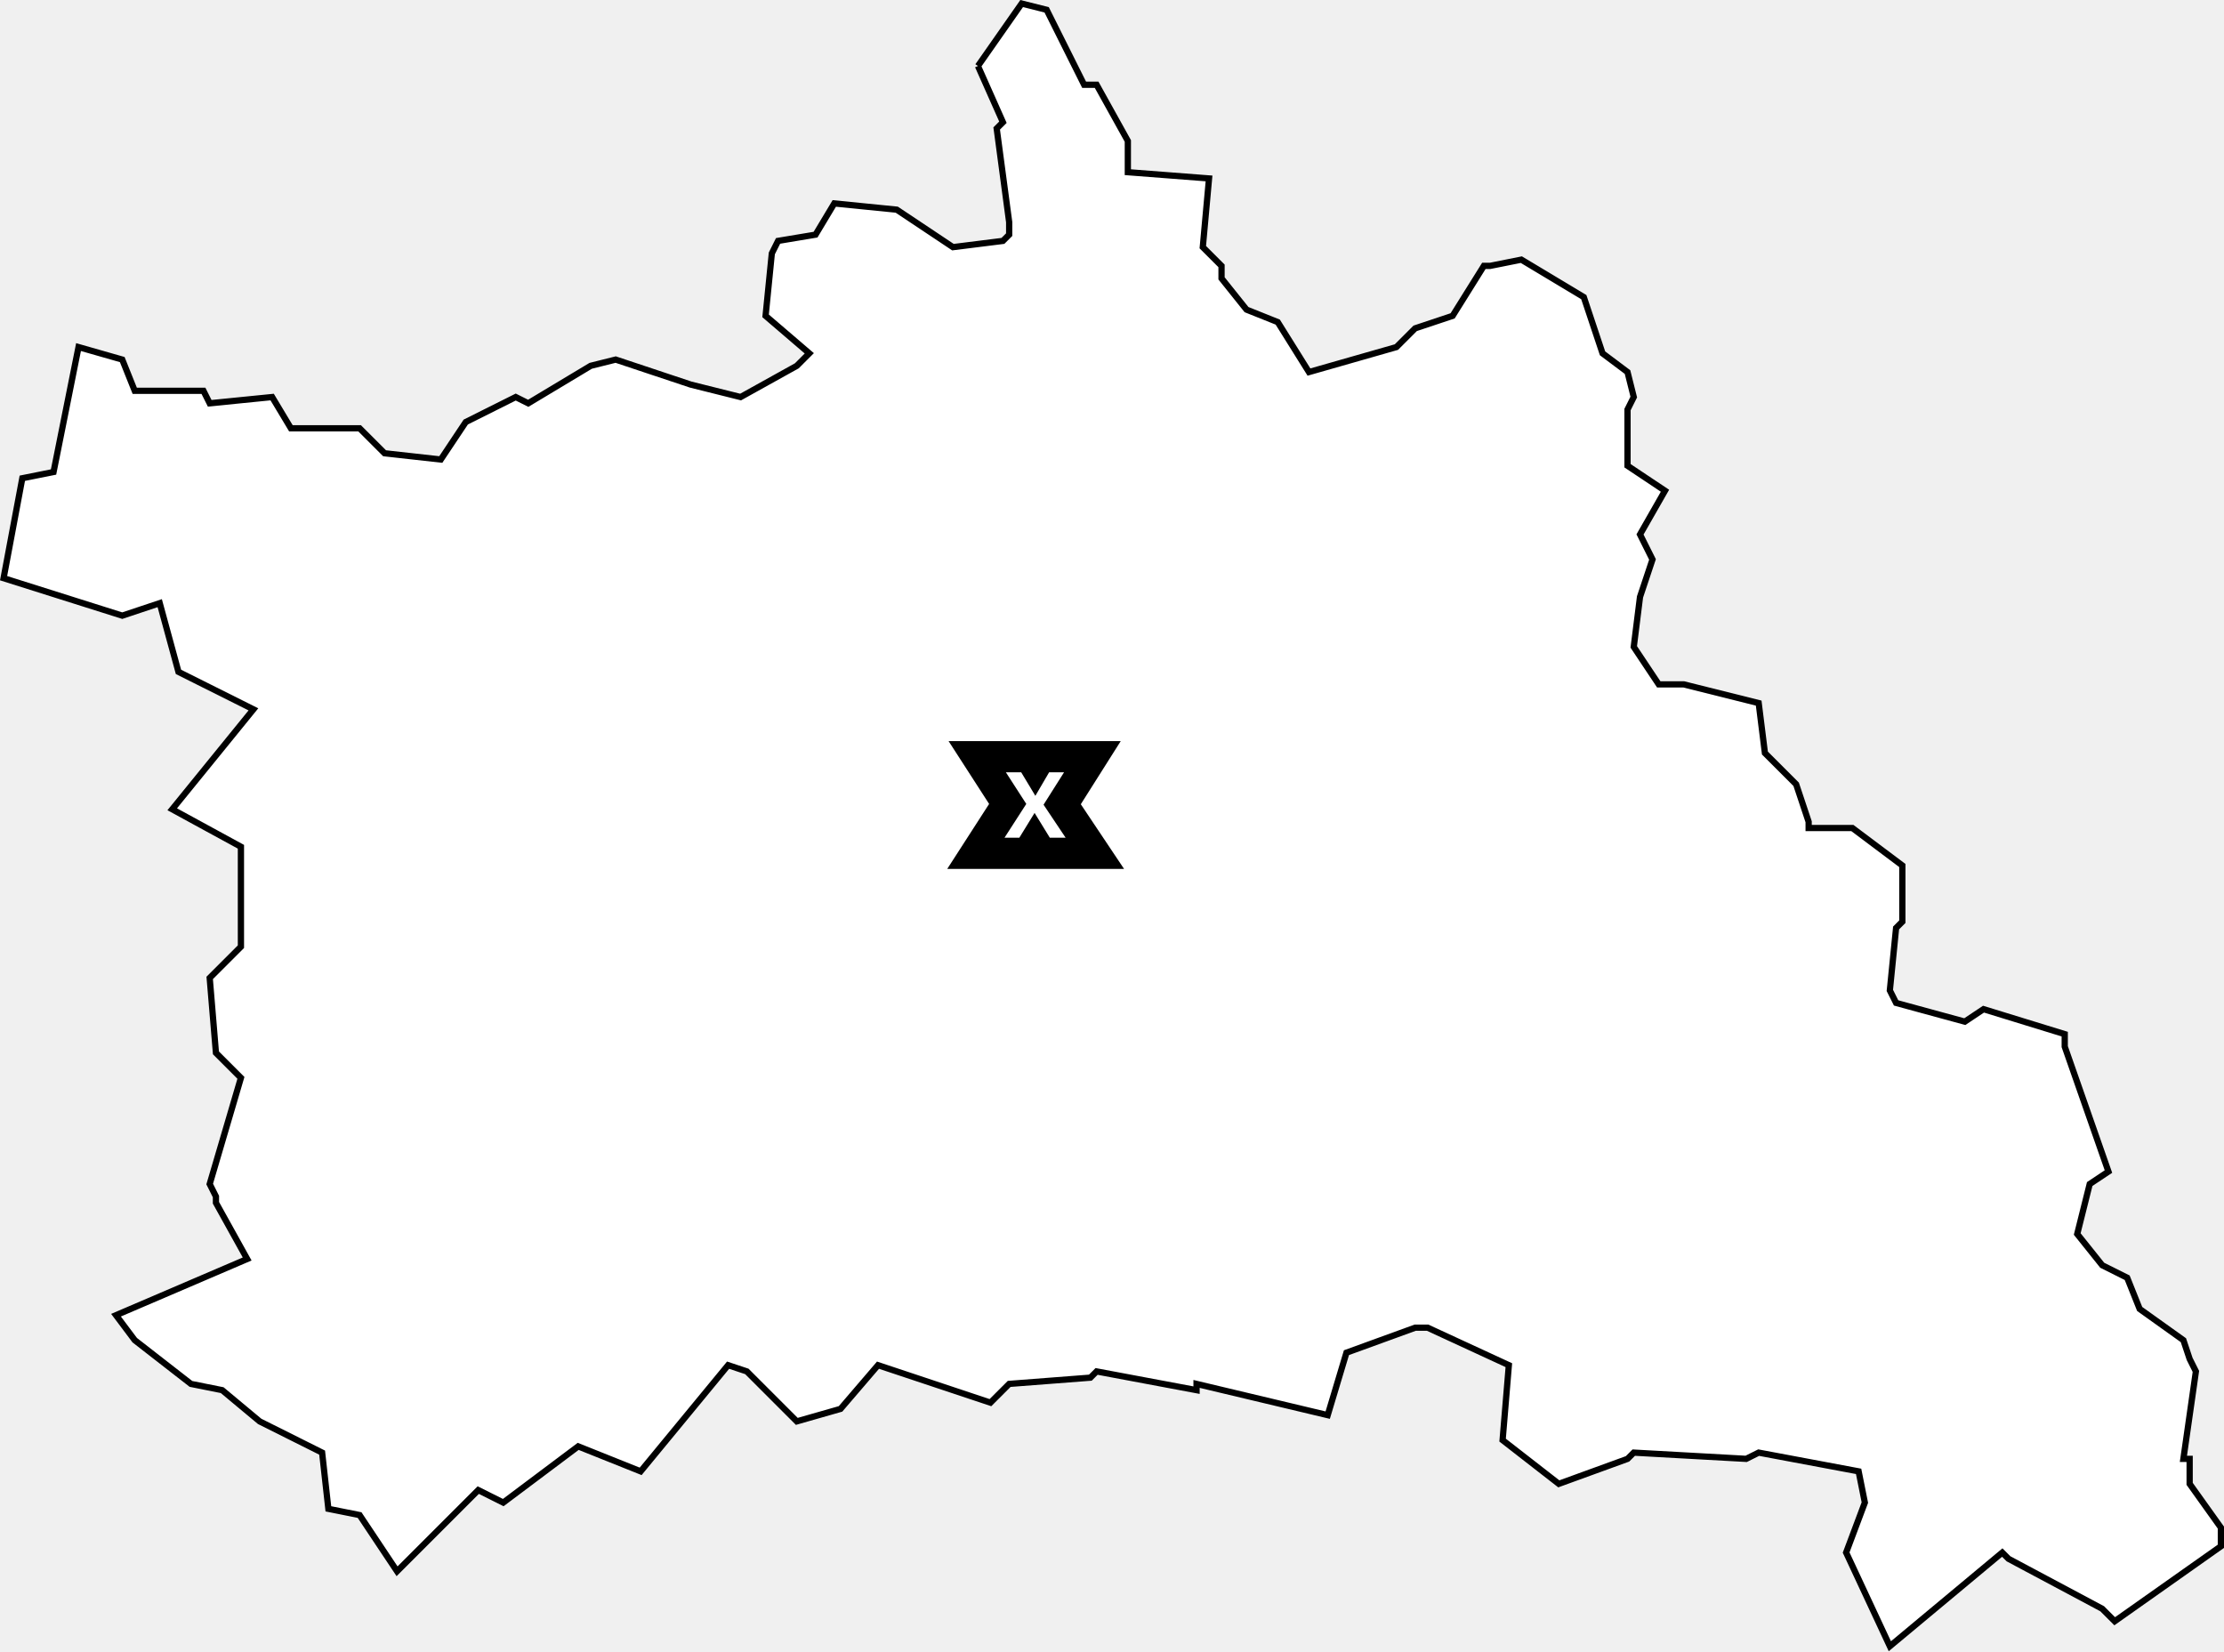
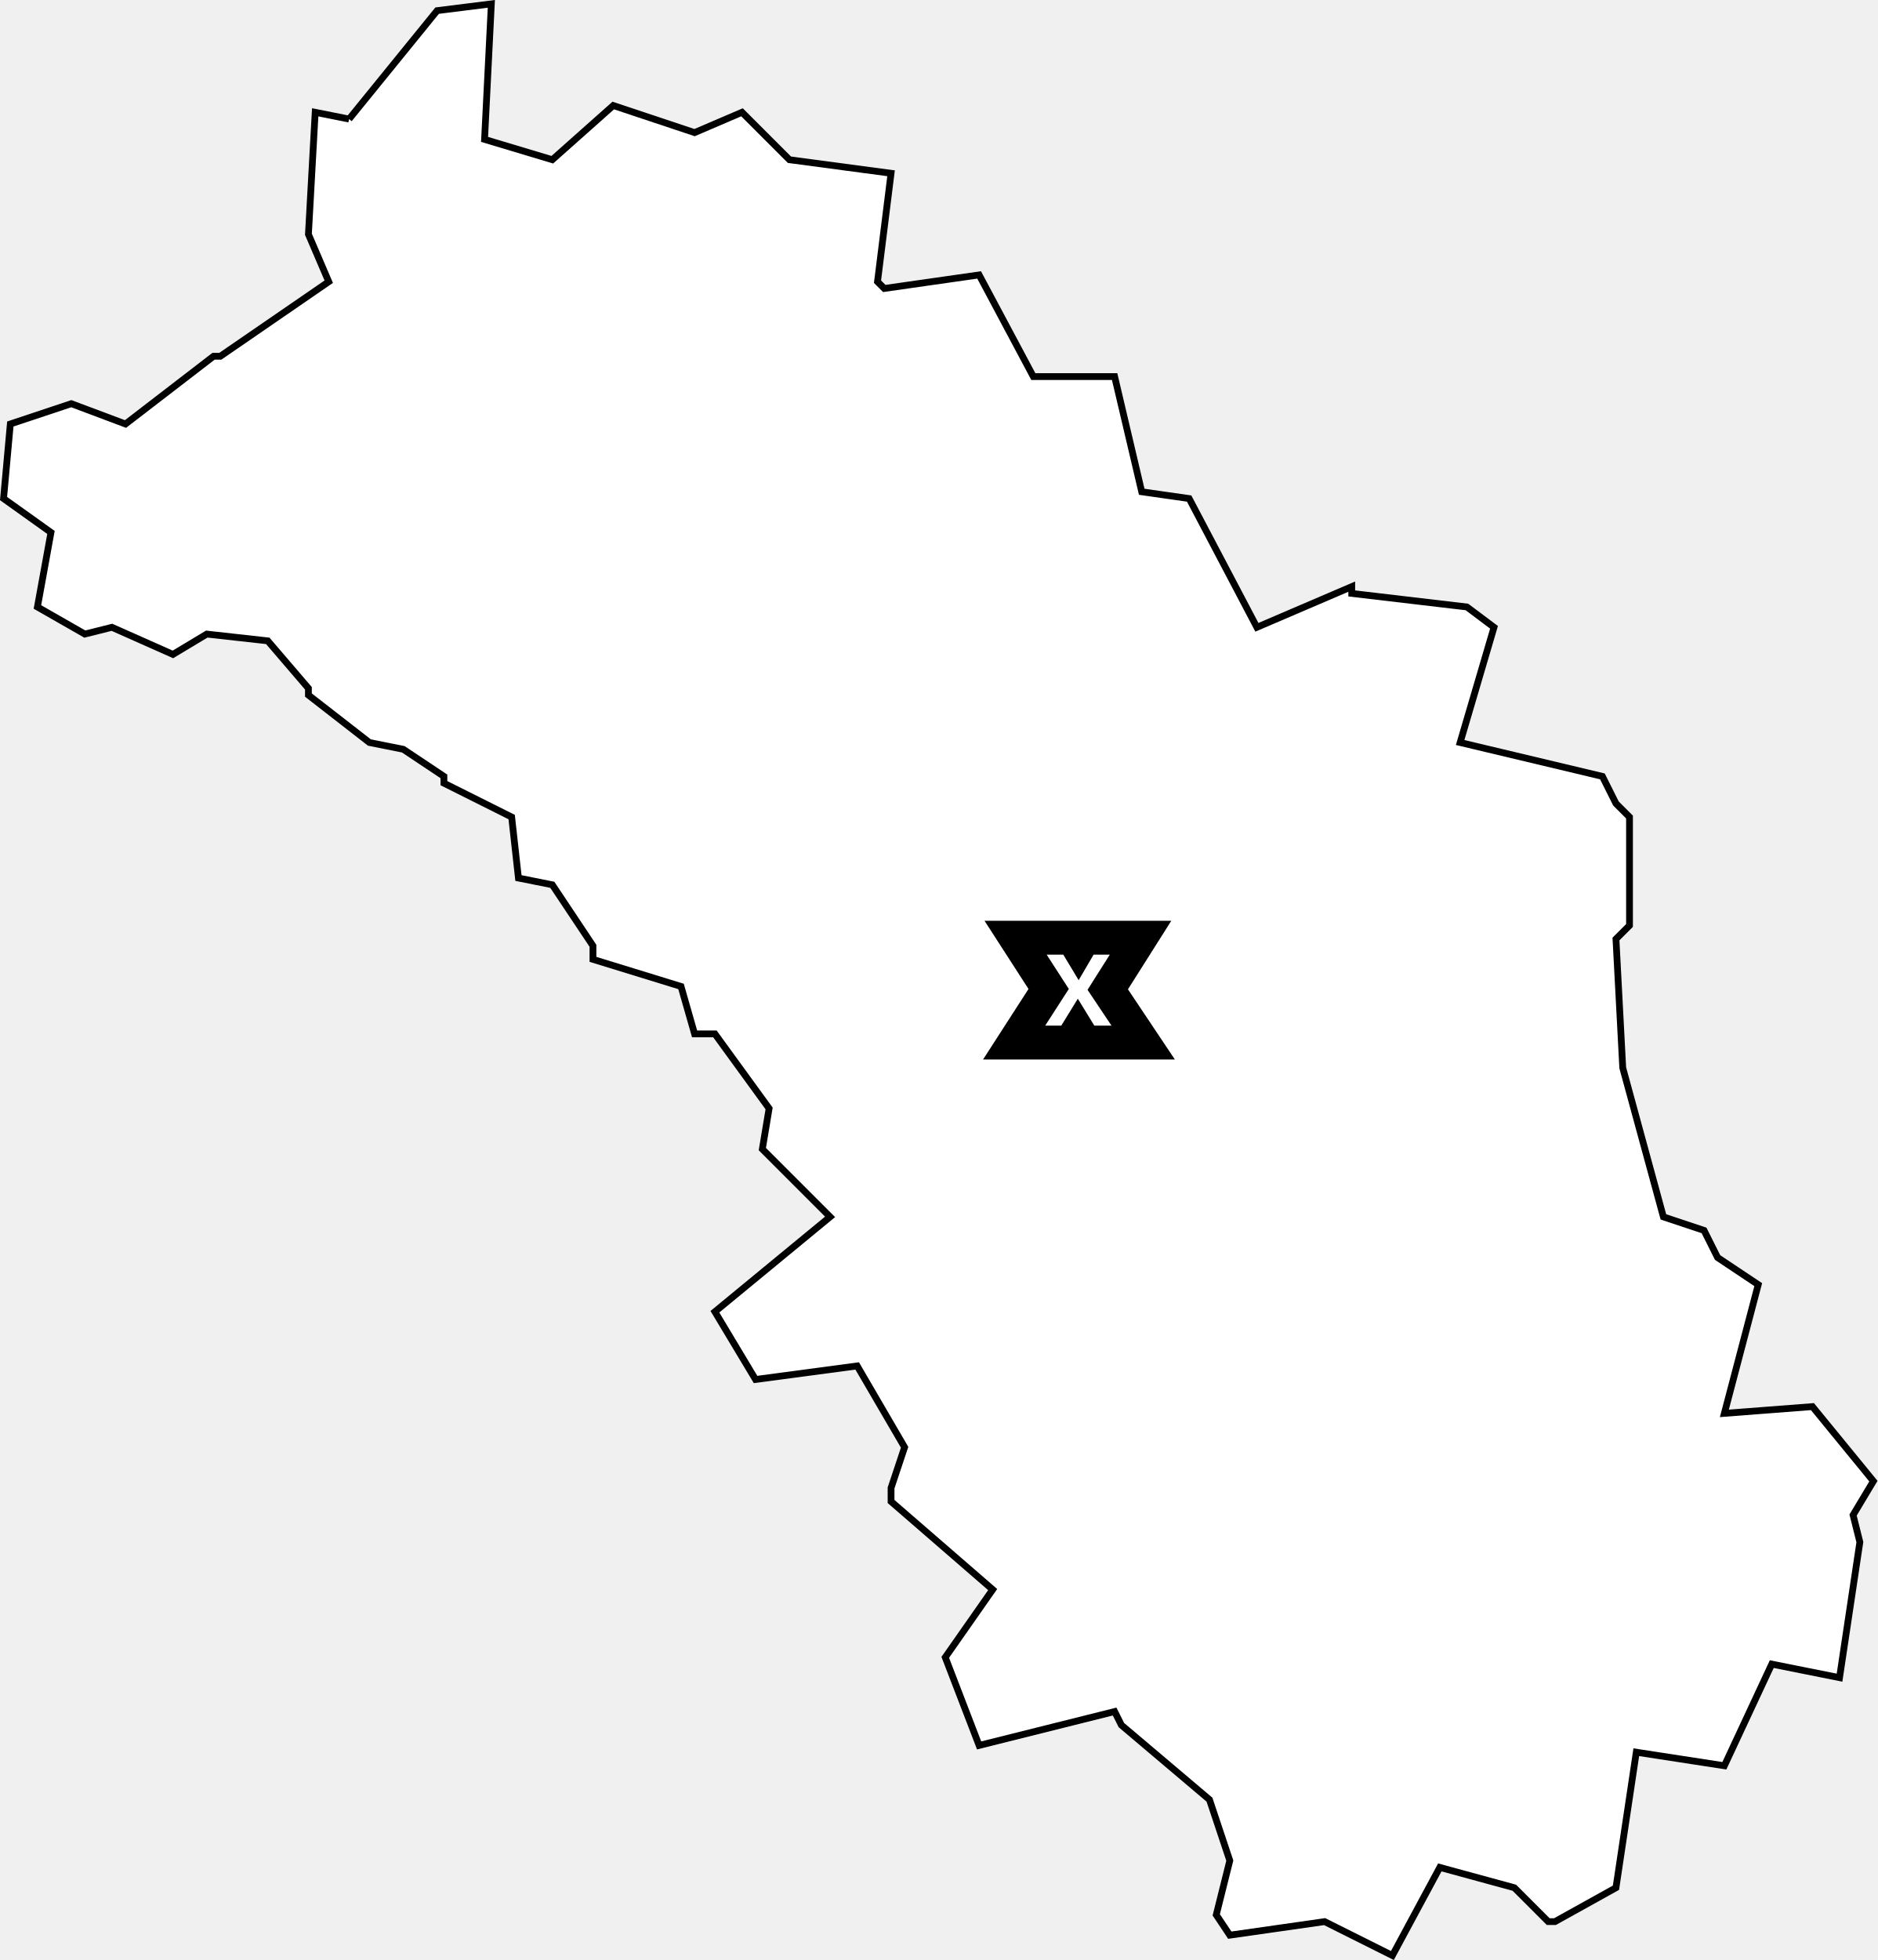
- <svg xmlns="http://www.w3.org/2000/svg" id="fantasyMap" width="356.073" height="264.368" version="1.1" background-color="#000000">
-   <defs id="defs7517" />
-   <g id="land_1706637220.5969772" style="display:inline" transform="translate(-1532.25,-39.67652)">
-     <path id="state-border11" d="m 1688.823,50.245 7,-10 4,1 6,12 h 2 l 5,9 v 4 1 l 13,1 -1,11 3,3 v 2 l 4,5 5,2 5,8 14,-4 3,-3 6,-2 5,-8 h 1 l 5,-1 10,6 3,9 4,3 1,4 -1,2 v 9 l 6,4 -4,7 2,4 -2,6 v 0 l -1,8 4,6 h 3 1 l 12,3 1,8 5,5 2,6 v 1 h 7 l 8,6 v 9 l -1,1 -1,10 1,2 11,3 3,-2 13,4 v 2 l 7,20 -3,2 -2,8 4,5 4,2 2,5 7,5 1,3 1,2 -2,14 h 1 v 4 l 5,7 v 3 l -17,12 -2,-2 -15,-8 -1,-1 -18,15 -7,-15 3,-8 -1,-5 -16,-3 -2,1 -18,-1 -1,1 -11,4 -9,-7 1,-12 -13,-6 h -2 l -11,4 -3,10 -21,-5 v 1 l -16,-3 -1,1 -13,1 -3,3 -18,-6 -6,7 -7,2 -8,-8 -3,-1 -14,17 -10,-4 -12,9 -4,-2 -13,13 -6,-9 -5,-1 -1,-9 -10,-5 -3,-2.5 -3,-2.5 -5,-1 -9,-7 -3,-4 21,-9 -5,-9 v -1 l -1,-2 5,-17 -4,-4 -1,-12 5,-5 v -16 l -11,-6 13,-16 -12,-6 -3,-11 -6,2 -19,-6 3,-16 5,-1 4,-20 7,2 2,5 h 11 l 1,2 10,-1 3,5 h 11 l 4,4 9,1 4,-6 8,-4 2,1 10,-6 v 0 l 4,-1 12,4 v 0 l 8,2 9,-5 2,-2 -7,-6 1,-10 1,-2 6,-1 3,-5 10,1 9,6 8,-1 1,-1 v -2 l -2,-15 1,-1 -4,-9" clip-path="url(#state-clip11)" stroke="#b29138" style="fill:#ffffff;stroke:#000000" />
+ <svg xmlns="http://www.w3.org/2000/svg" id="fantasyMap" width="277.134" height="289.234" version="1.1" background-color="#000000" viewBox="0 0 277.134 289.234">
+   <defs id="defs4389" />
+   <g id="land_1708199572.7549808" style="display:inline" transform="translate(-1508.298,-151.675)">
+     <path id="state-border11" d="m 1559.822,169.245 13,-16 8,-1 -1,20 10,3 9,-8 12,4 7,-3 7,7 15,2 -2,16 1,1 14,-2 8,15 h 12 l 4,17 7,1 10,19 14,-6 v 1 l 17,2 4,3 -5,17 21,5 2,4 2,2 v 16 l -2,2 1,19 v 0 l 6,22 6,2 2,4 6,4 -5,19 13,-1 9,11 -3,5 1,4 -3,20 -10,-2 -7,15 -13,-2 -3,20 -9,5 h -1 l -5,-5 -11,-3 -7,13 -10,-5 -14,2 -2,-3 2,-8 -3,-9 -13,-11 -1,-2 -20,5 -5,-13 7,-10 -15,-13 v -2 l 2,-6 -7,-12 -15,2 -6,-10 17,-14 -10,-10 1,-6 -8,-11 h -3 l -2,-7 -13,-4 v -2 l -6,-9 -5,-1 -1,-9 -10,-5 v -1 l -6,-4 -5,-1 -9,-7 v -1 l -6,-7 -9,-1 -5,3 -9,-4 -4,1 -7,-4 2,-11 -7,-5 1,-11 9,-3 8,3 13,-10 h 1 l 16,-11 -3,-7 1,-18 5,1" clip-path="url(#state-clip11)" stroke="#739857" style="fill:#ffffff;stroke:#000000" />
  </g>
-   <text xml:space="preserve" style="font-weight:600;font-size:14.667px;font-family:Rajdhani;-inkscape-font-specification:'Rajdhani, Semi-Bold';text-align:center;text-anchor:middle;fill:#ffffff;stroke:#000000;stroke-width:10;paint-order:stroke fill markers" x="171.44" y="134.115" id="text1112">
-     <tspan id="tspan1110" x="171.44" y="134.115">X</tspan>
+   <text xml:space="preserve" style="font-weight:600;font-size:14.667px;font-family:Rajdhani;-inkscape-font-specification:'Rajdhani, Semi-Bold';text-align:center;text-anchor:middle;fill:#ffffff;stroke:#000000;stroke-width:10;paint-order:stroke fill markers" x="164.89" y="151.348" id="text14094">
+     <tspan id="tspan14092" x="164.89" y="151.348">X</tspan>
  </text>
</svg>
